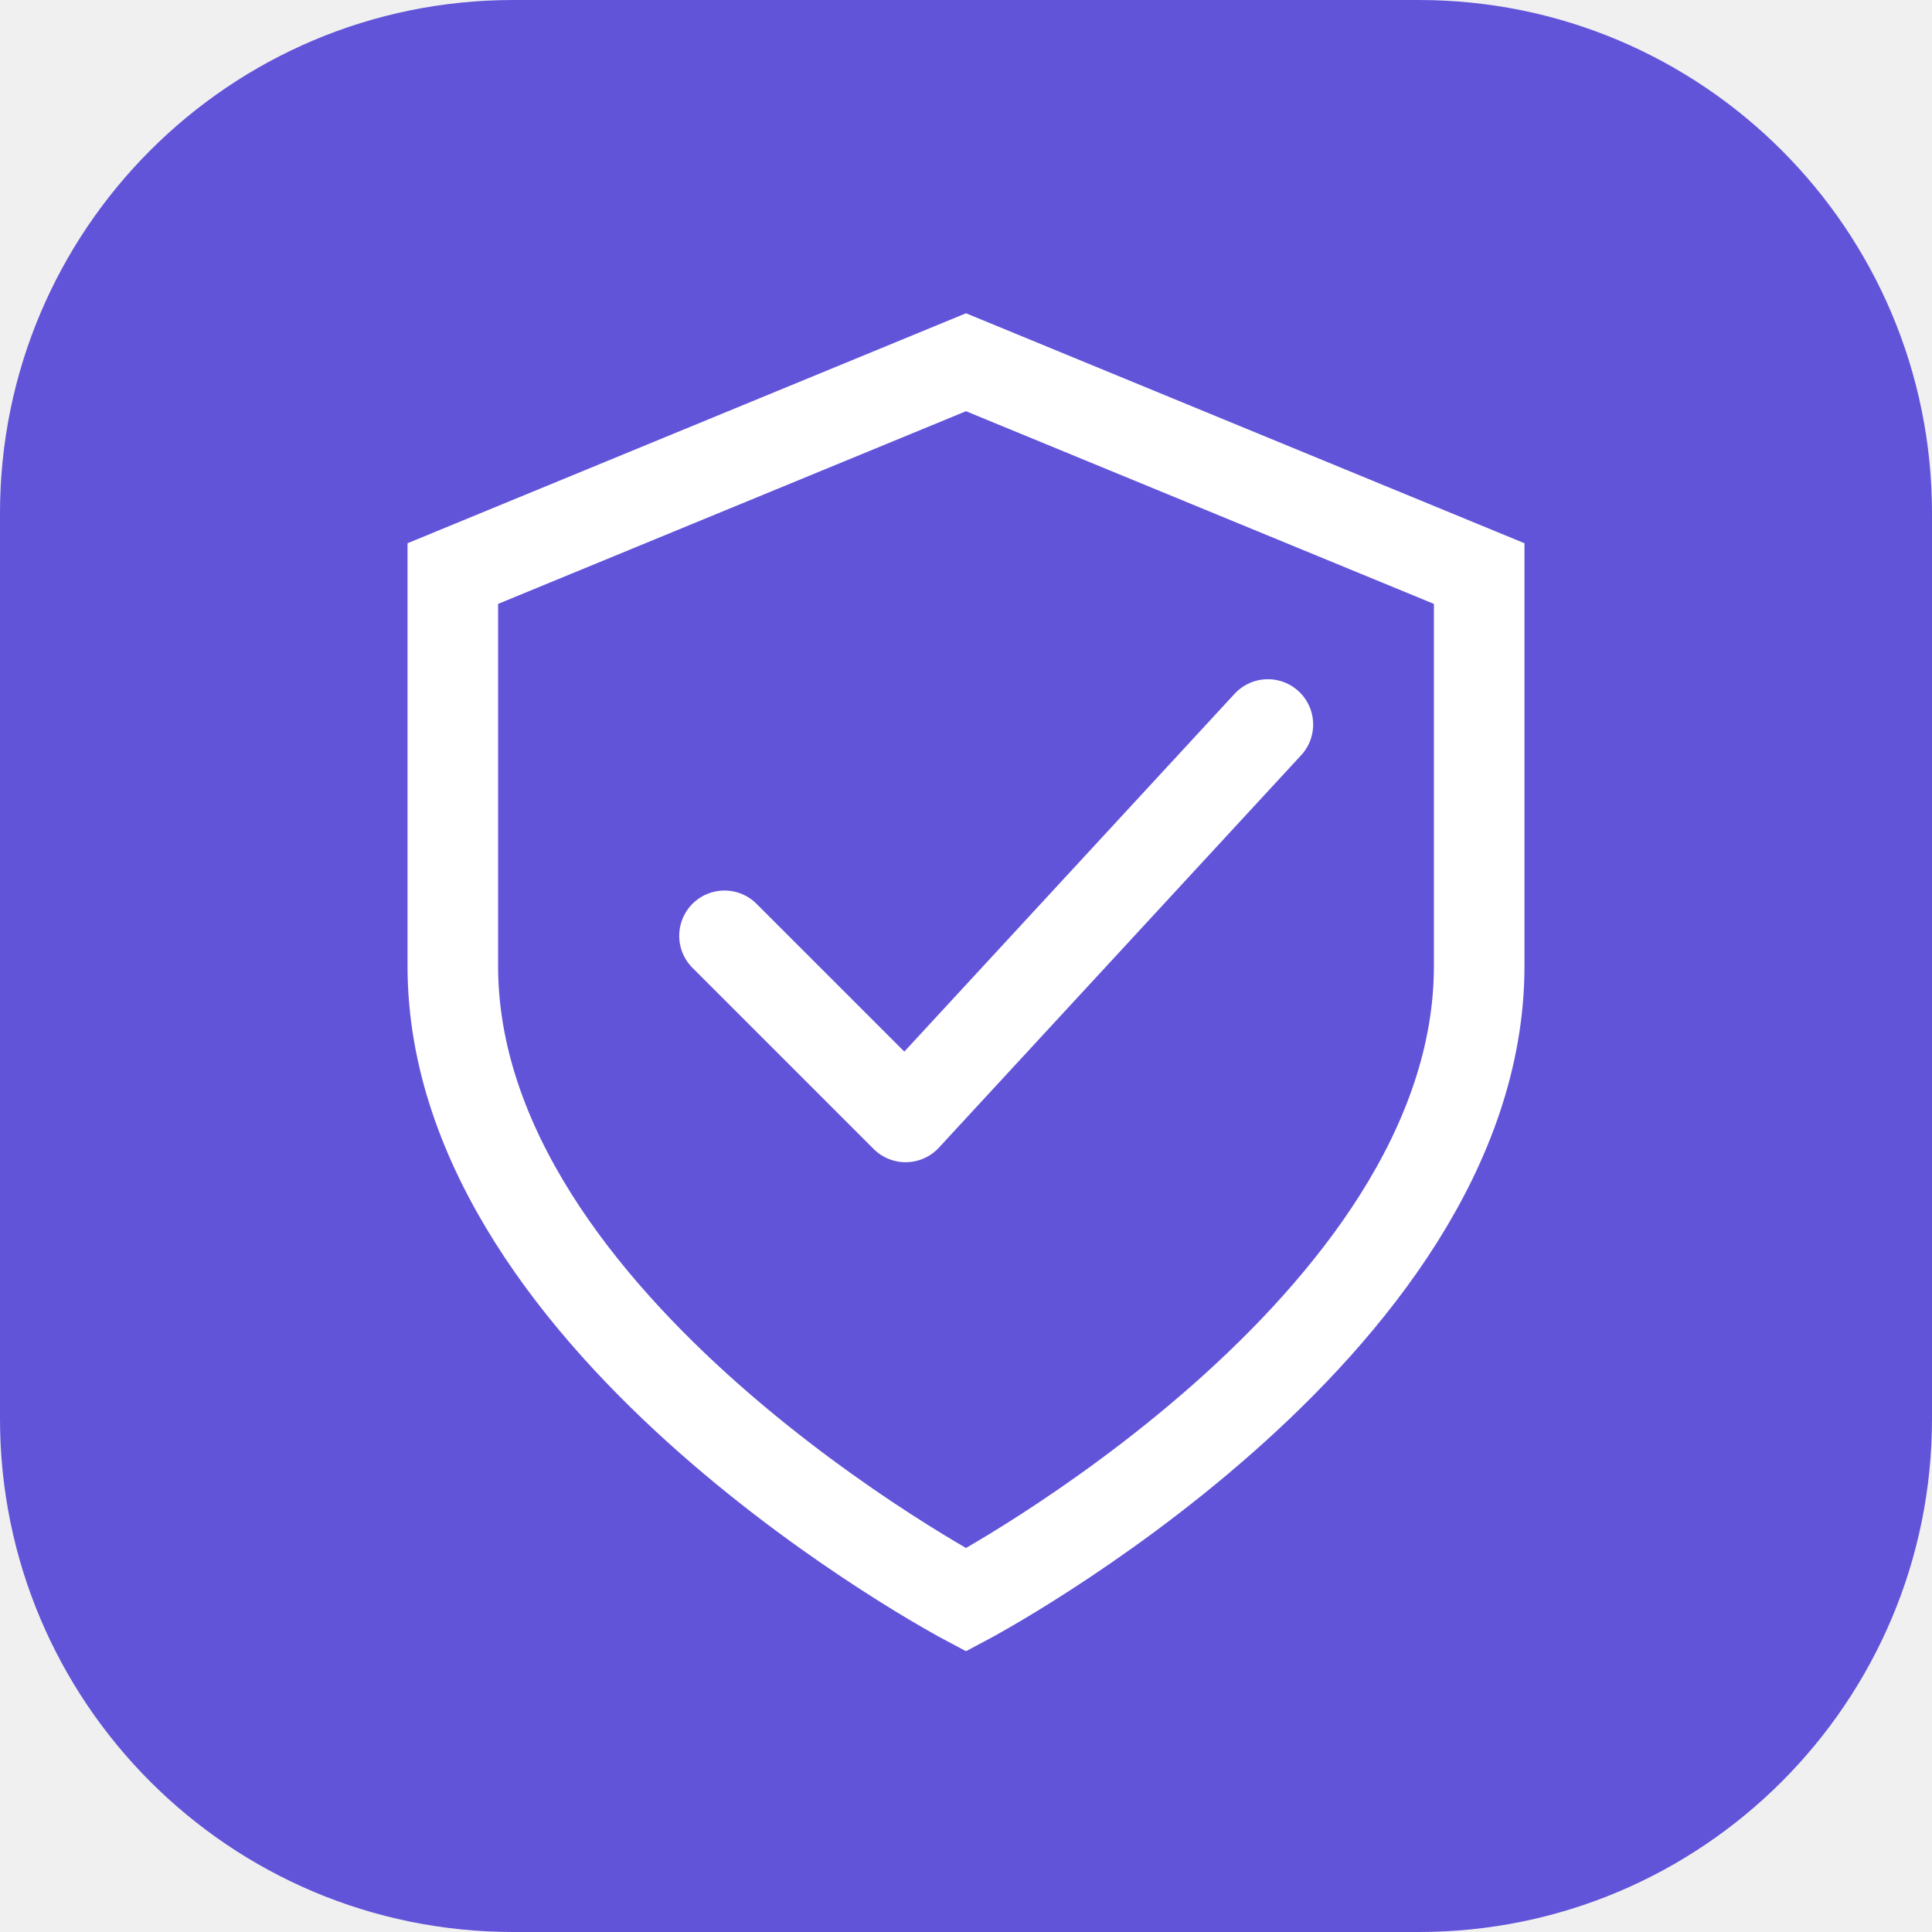
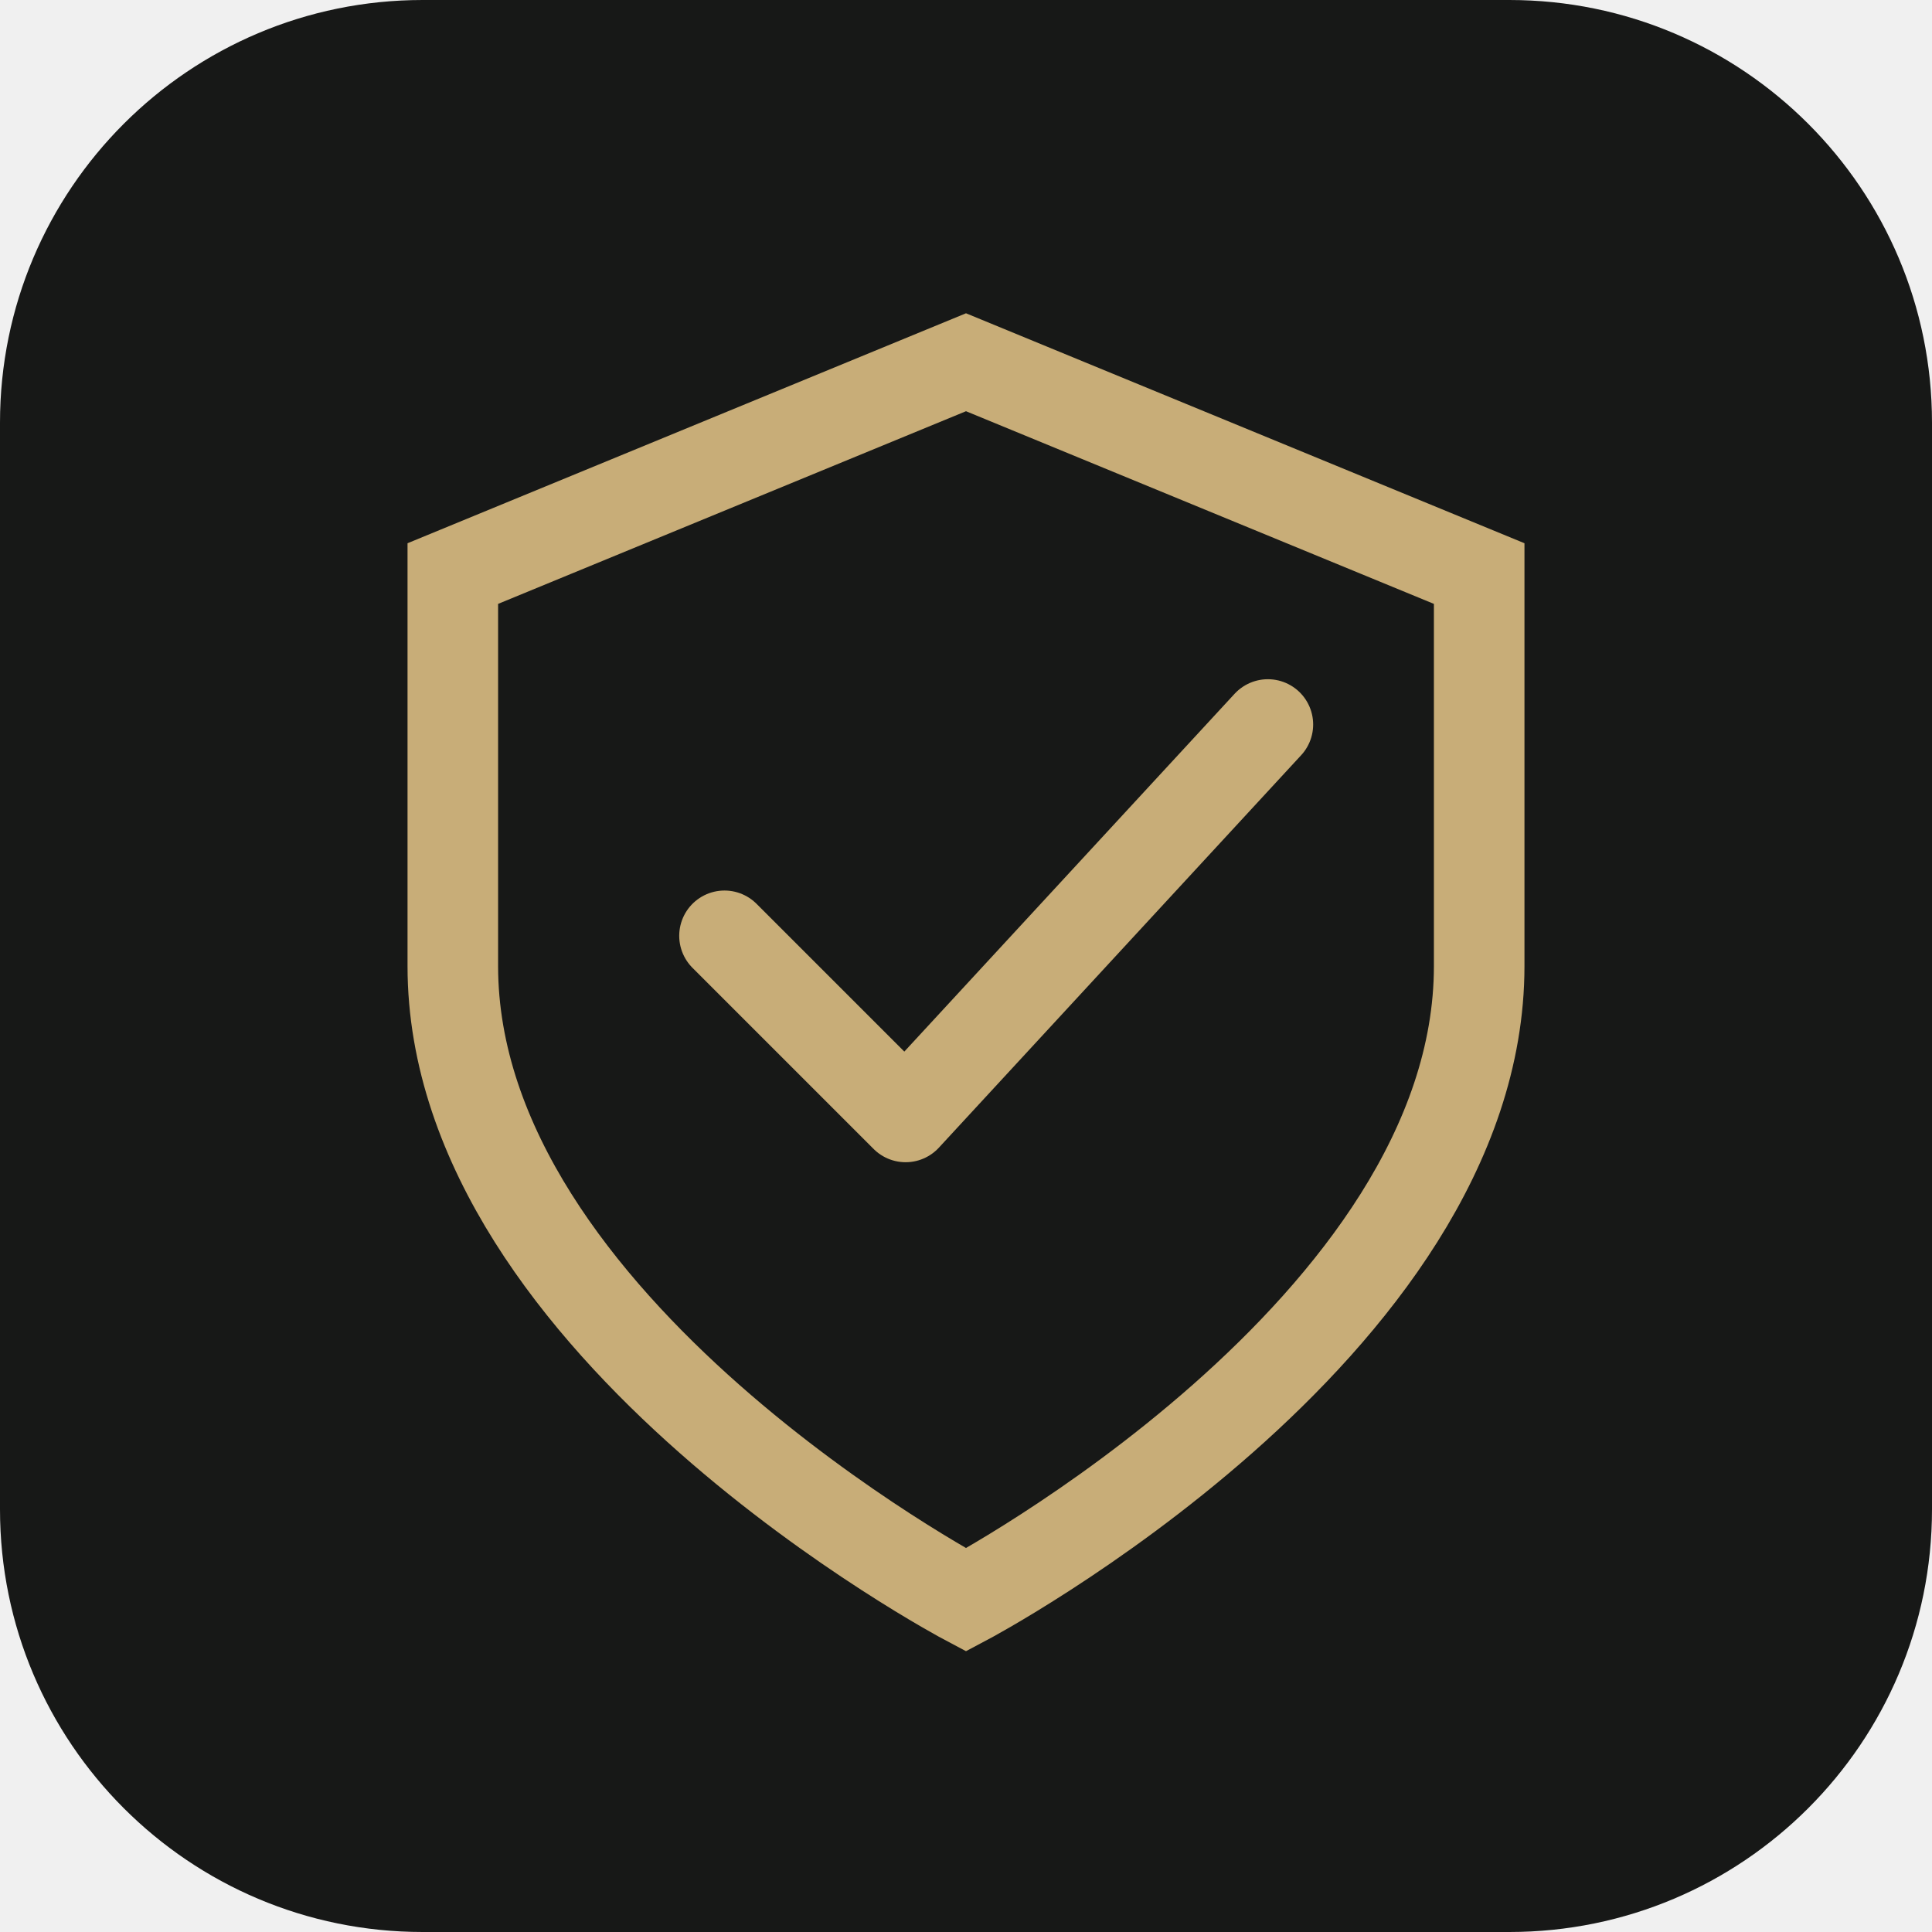
<svg xmlns="http://www.w3.org/2000/svg" viewBox="0 0 64 64">
-   <rect width="64" height="64" rx="17" fill="#6254d9" />
-   <path d="M32 12 49 19v13c0 12-17 21-17 21S15 44 15 32V19Z" fill="none" stroke="#fff" stroke-width="3" />
-   <path d="m24 31 6 6 12-13" fill="none" stroke="#fff" stroke-width="3" stroke-linecap="round" stroke-linejoin="round" />
+   <rect width="64" height="64" rx="14" fill="#171817" />
+   <path d="M32 12 49 19v13c0 12-17 21-17 21S15 44 15 32V19Z" fill="none" stroke="#c8ad78" stroke-width="3" />
+   <path d="m24 31 6 6 12-13" fill="none" stroke="#c8ad78" stroke-width="3" stroke-linecap="round" stroke-linejoin="round" />
</svg>
